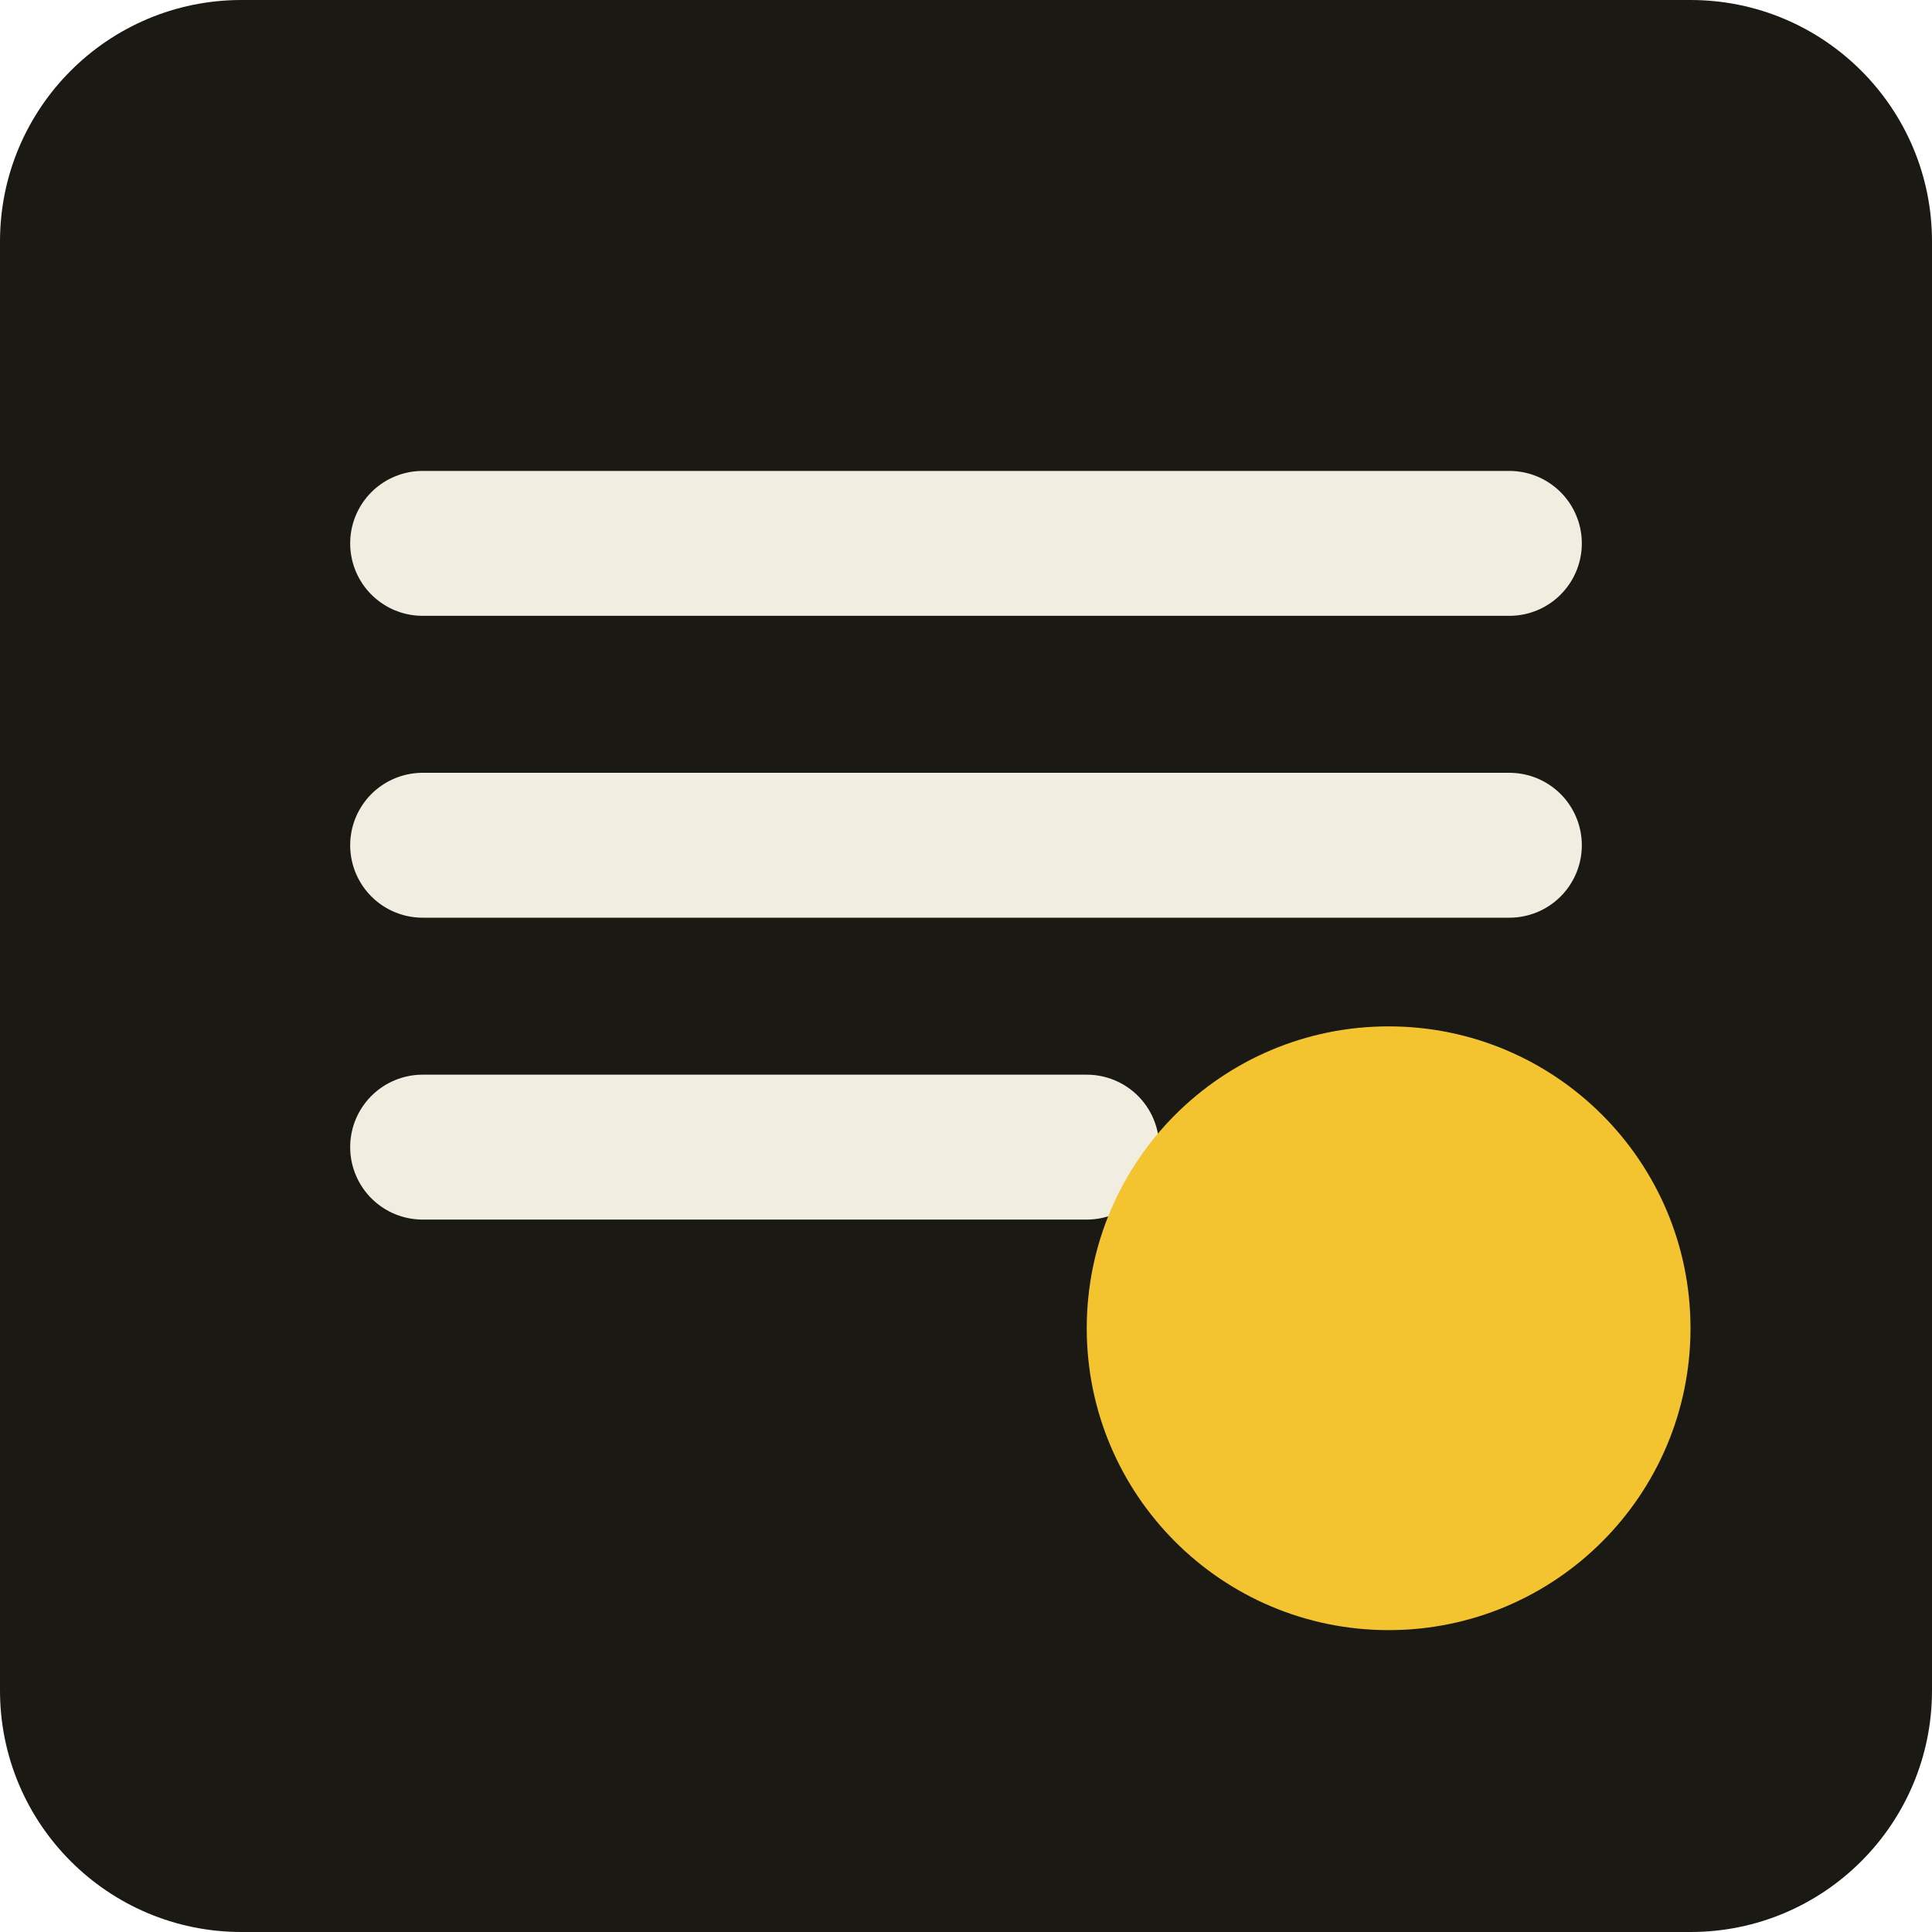
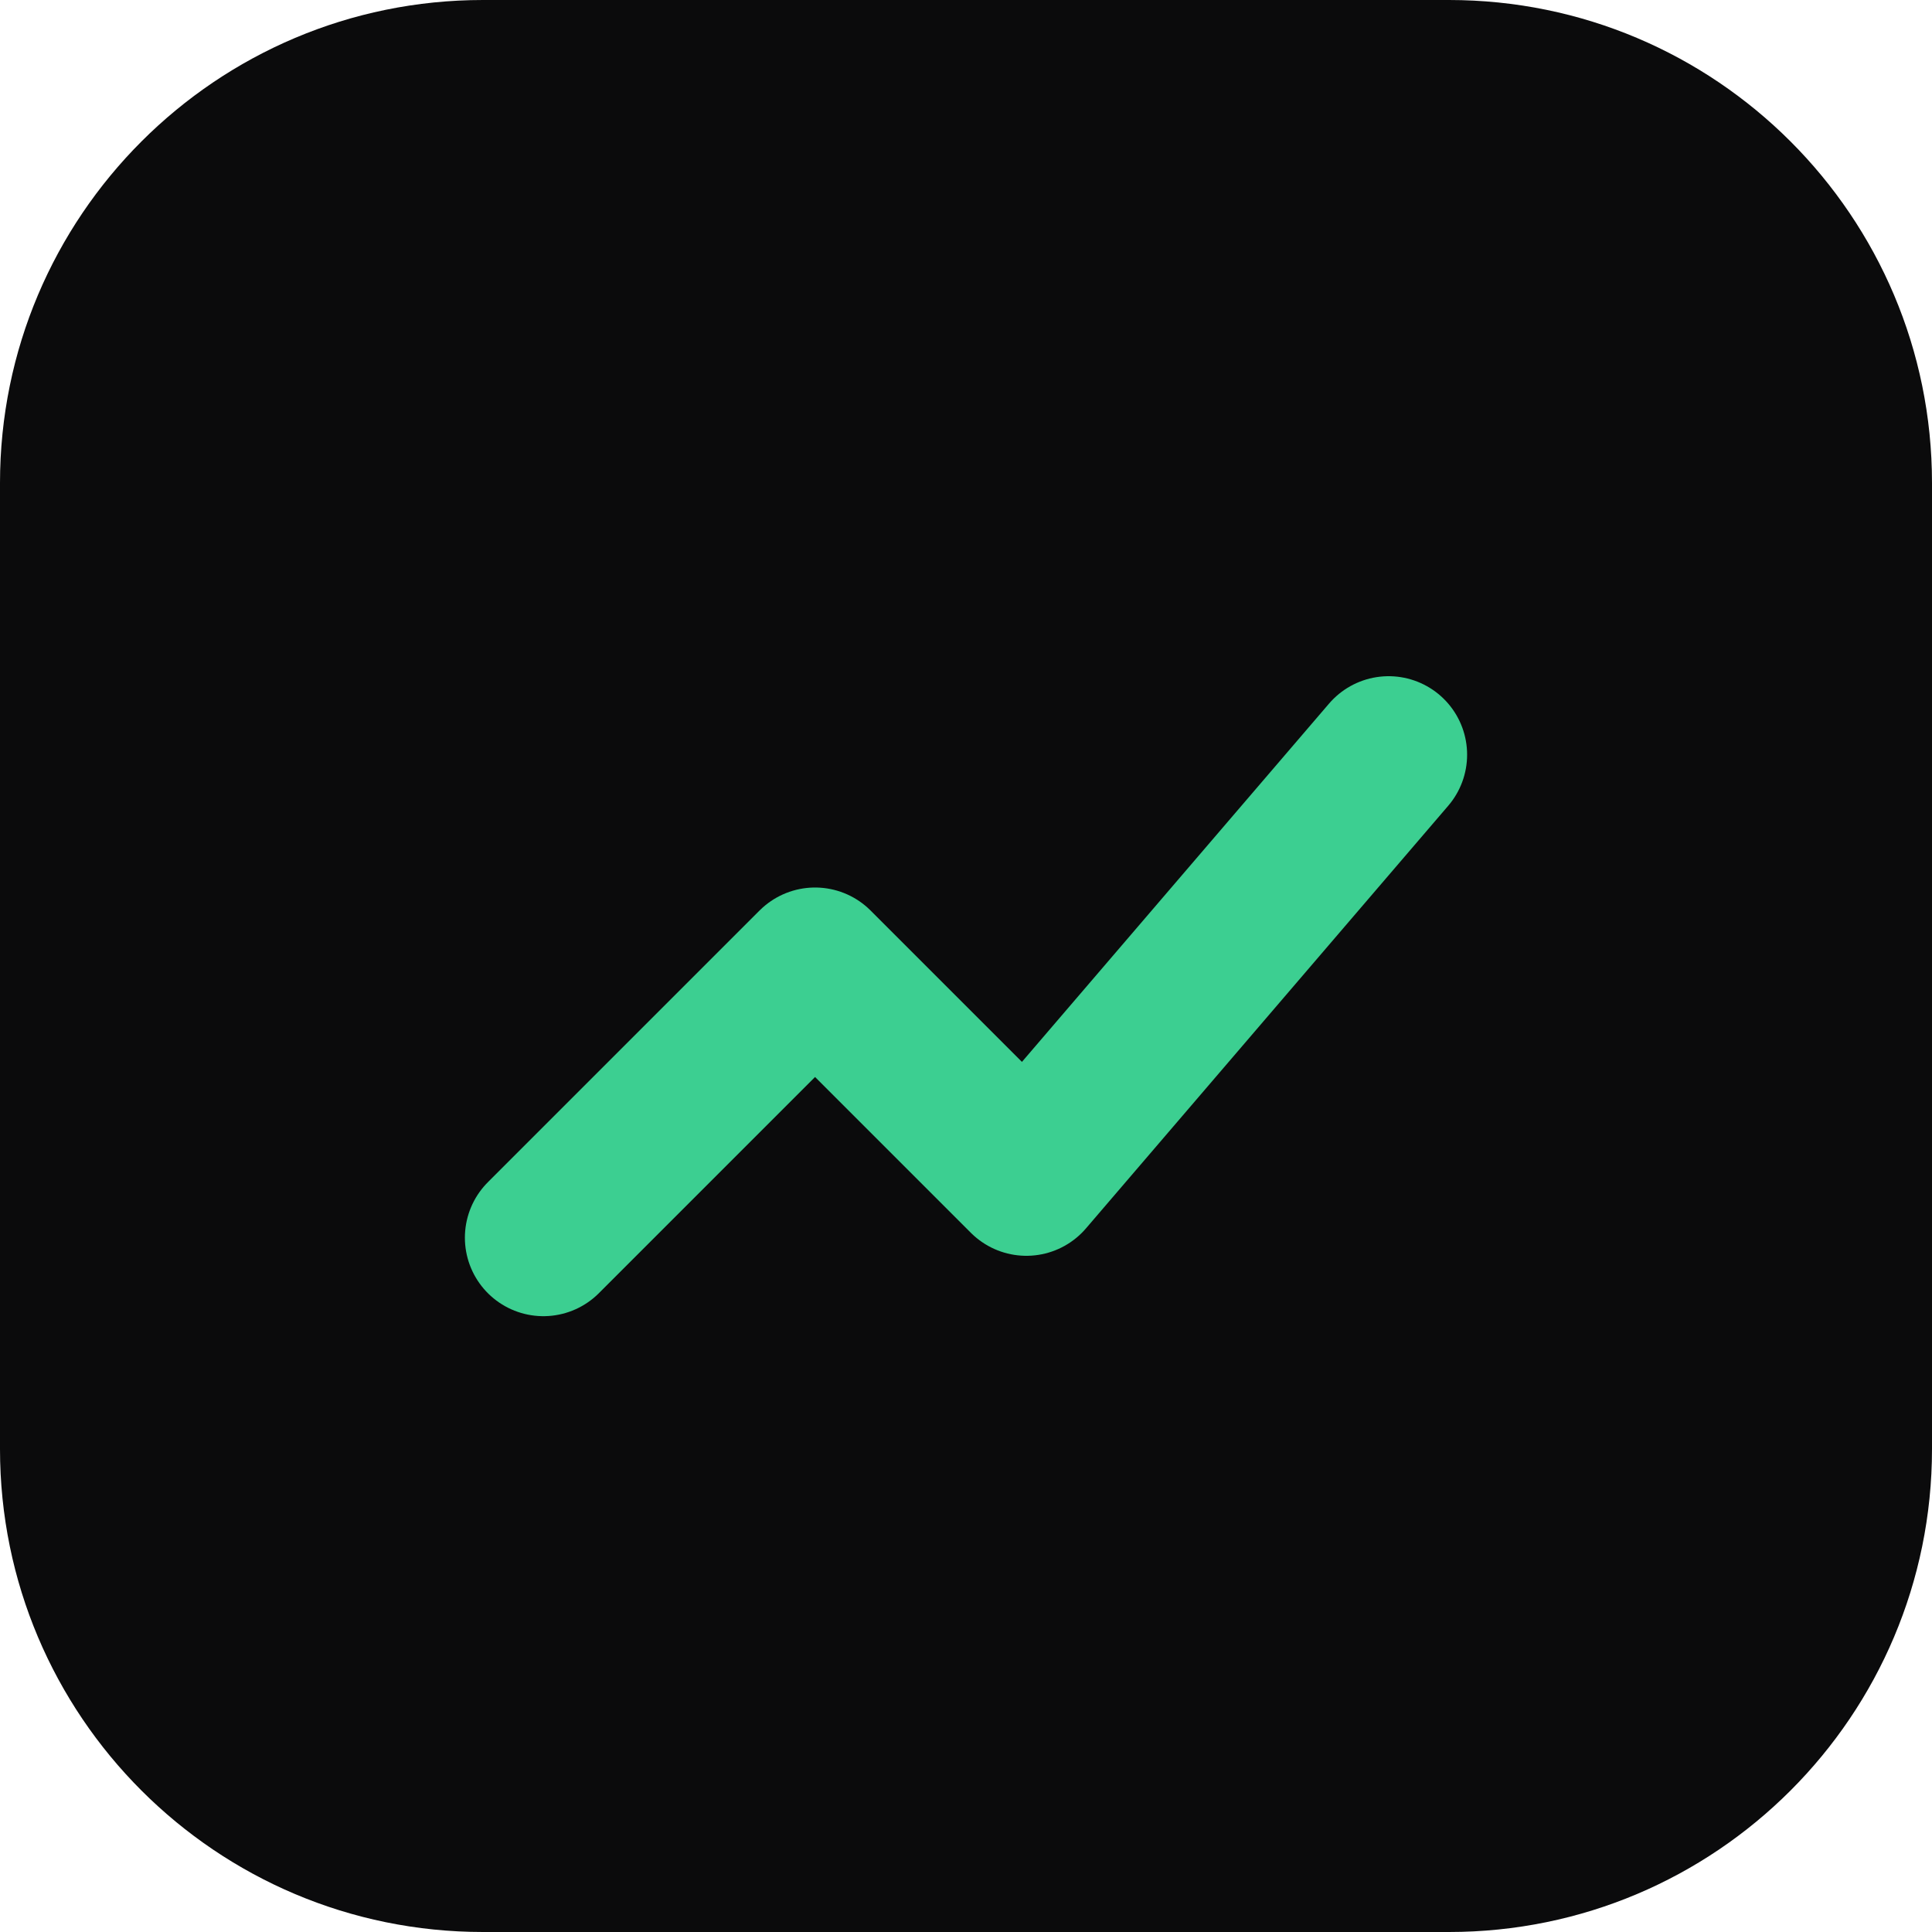
<svg xmlns="http://www.w3.org/2000/svg" viewBox="0 0 32 32">
-   <rect width="32" height="32" rx="4" fill="#1b1914" />
-   <path d="M7 9h18M7 14h18M7 19h11" stroke="#f2ede1" stroke-width="2.4" stroke-linecap="round" />
-   <circle cx="23" cy="22" r="5" fill="#f4c430" />
+   <rect width="32" height="32" rx="8" fill="#0b0b0c" />
+   <path d="M9 20.5l4.5-4.5 3.5 3.5 6-7" fill="none" stroke="#3ccf91" stroke-width="2.6" stroke-linecap="round" stroke-linejoin="round" />
</svg>
